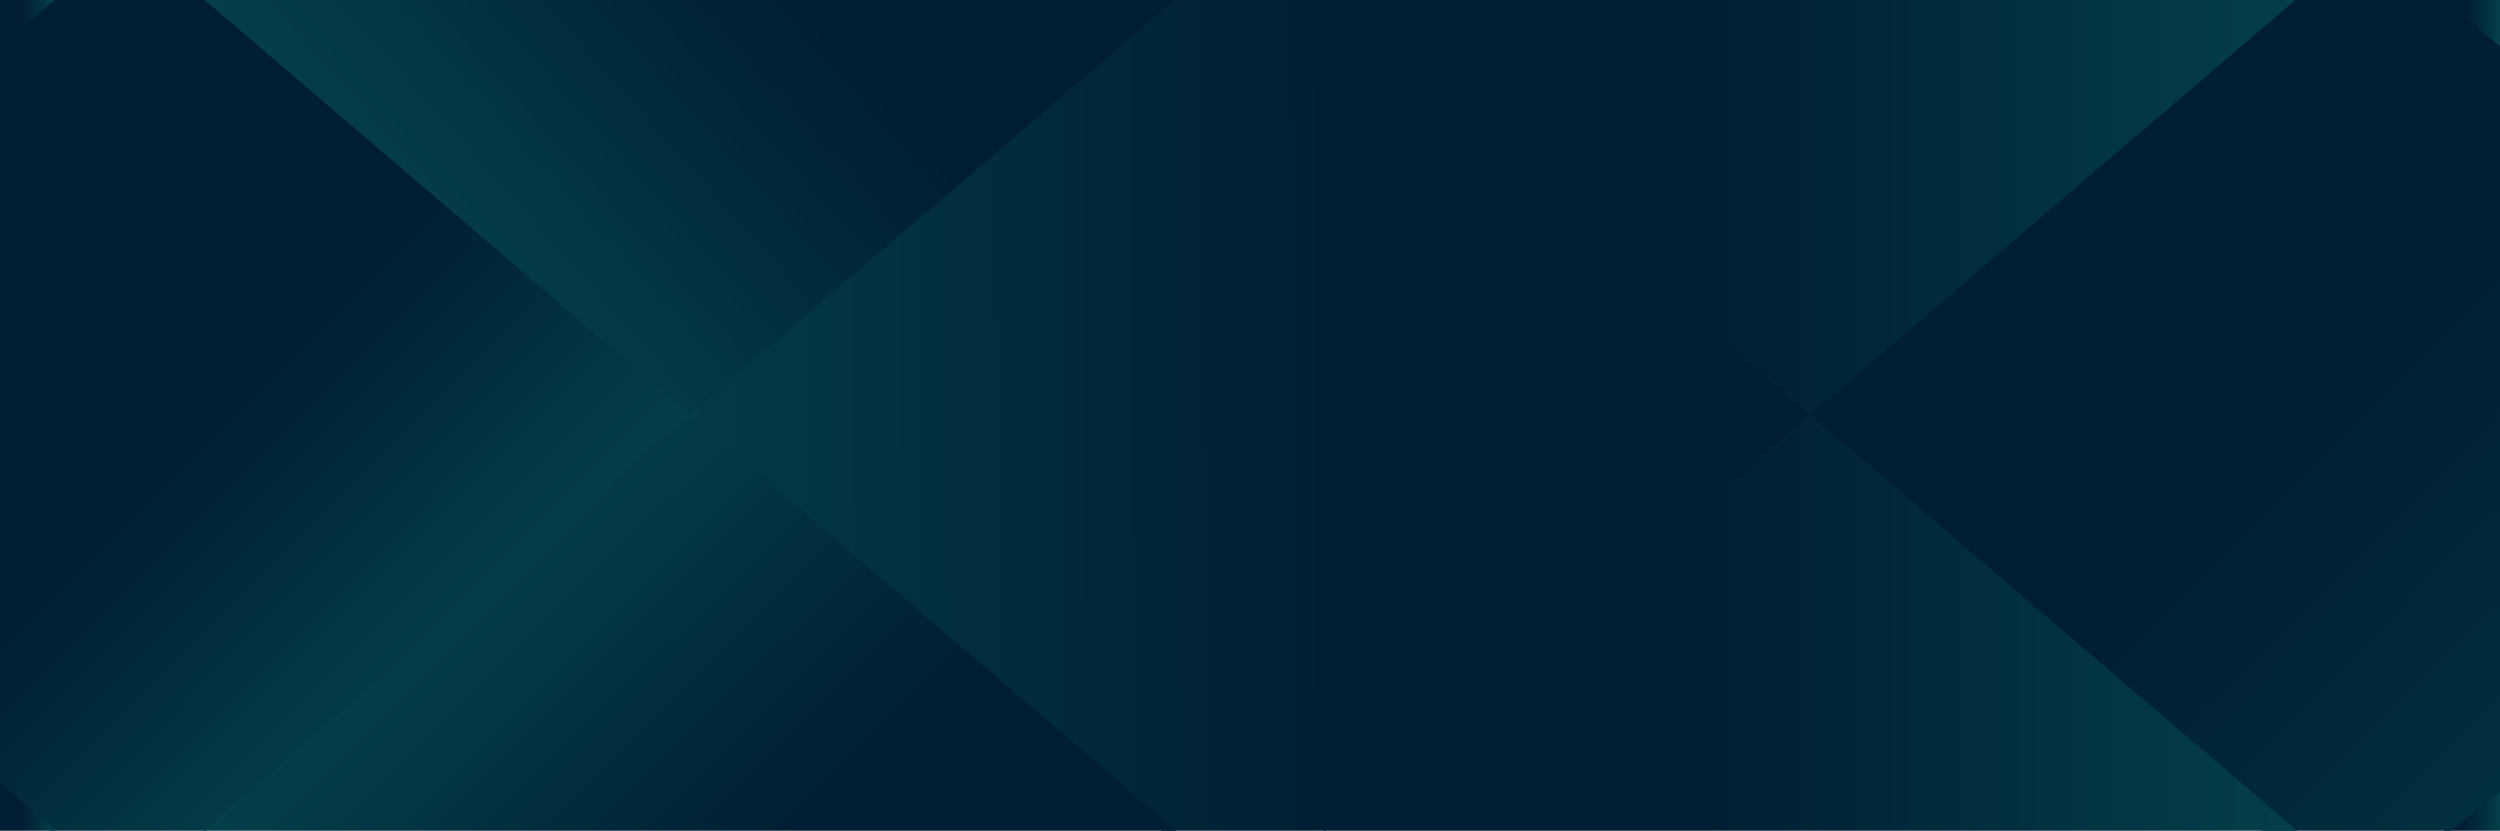
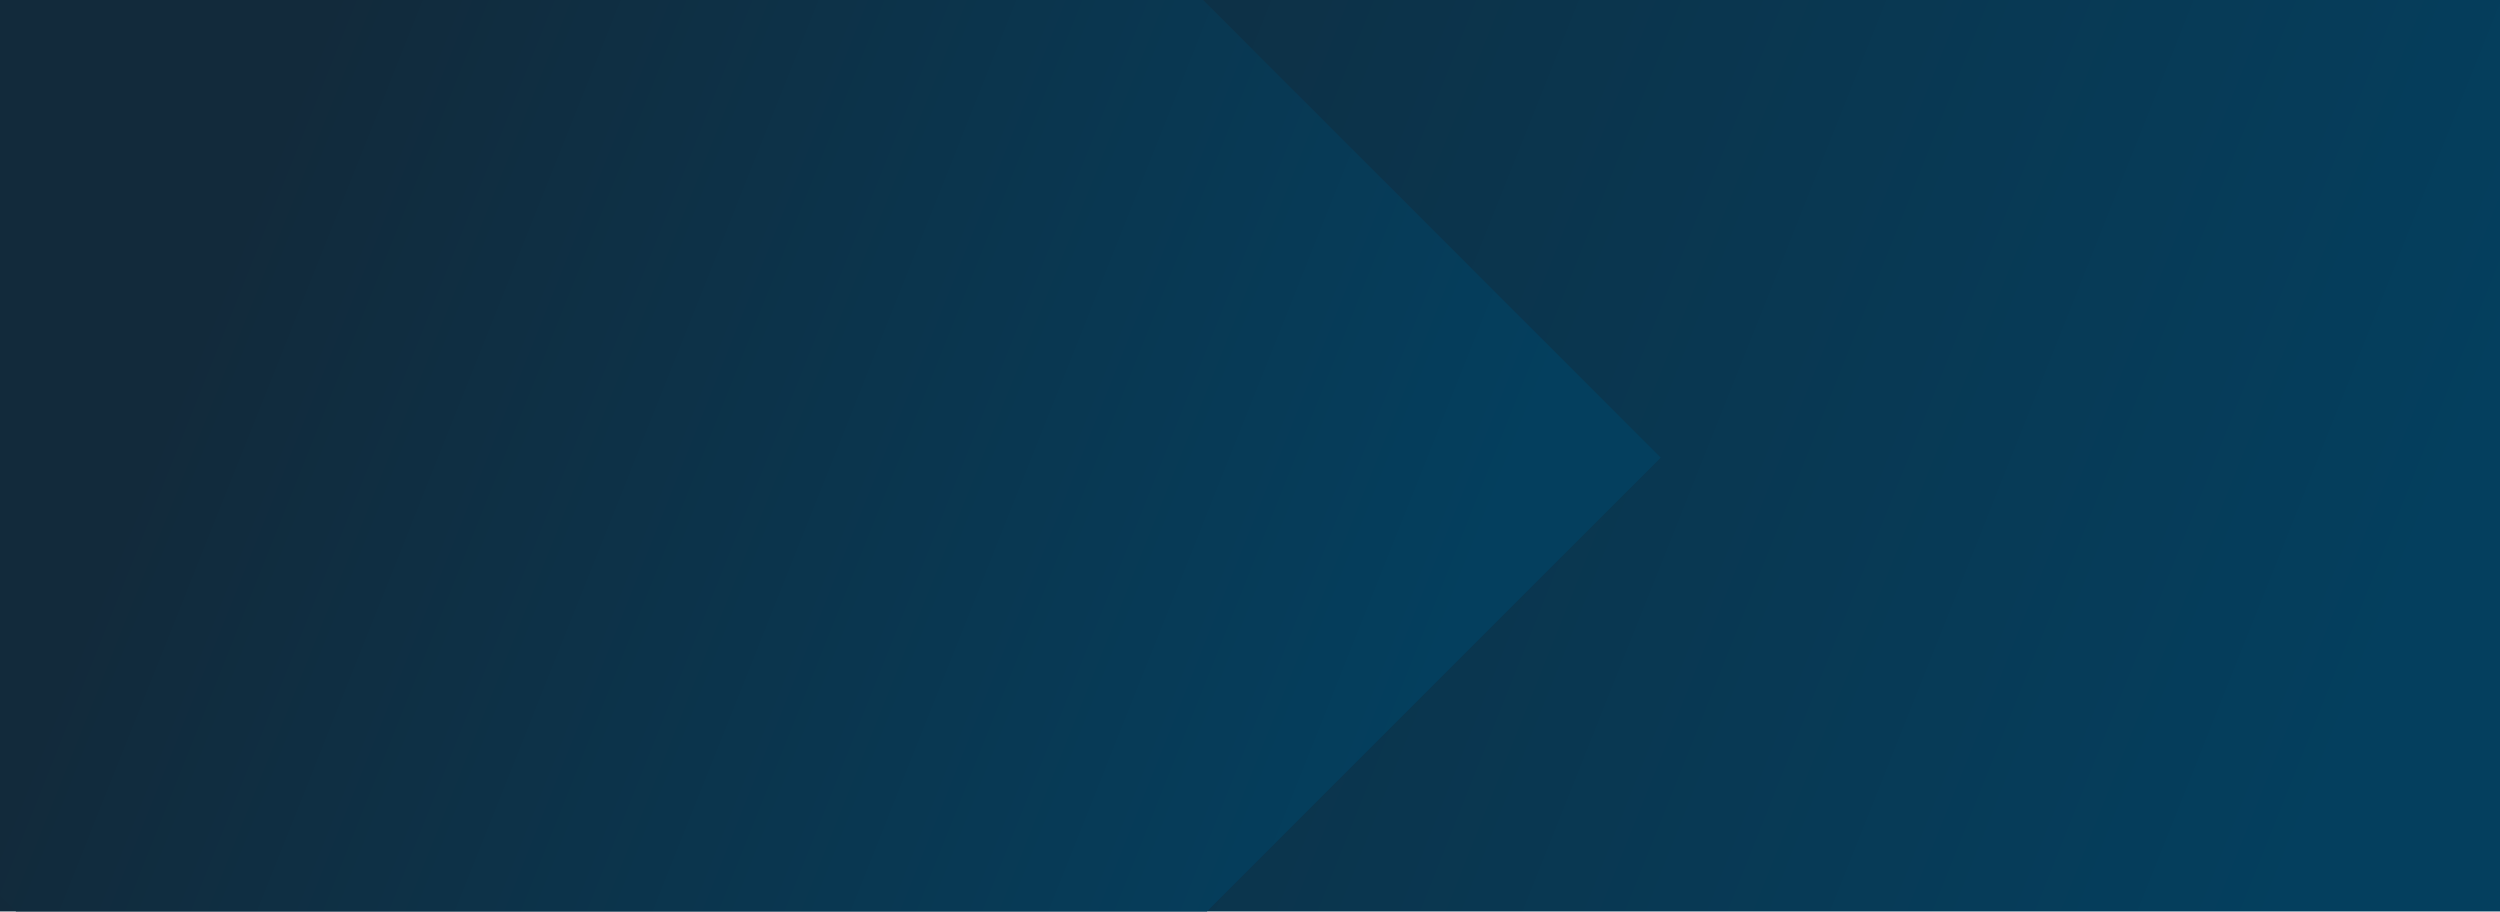
- <svg xmlns="http://www.w3.org/2000/svg" xmlns:xlink="http://www.w3.org/1999/xlink" viewBox="0 0 1920 638">
+ <svg xmlns="http://www.w3.org/2000/svg" xmlns:xlink="http://www.w3.org/1999/xlink" viewBox="0 0 1920 700">
  <defs>
-     <style>
-       .cls-1 {
-         fill: url(#Unbenannter_Verlauf_9);
-       }
- 
-       .cls-2 {
-         fill: url(#Unbenannter_Verlauf_11);
-       }
- 
-       .cls-3 {
-         fill: url(#Unbenannter_Verlauf_9-2);
-       }
- 
-       .cls-4 {
-         fill: url(#Unbenannter_Verlauf_9-3);
-       }
- 
-       .cls-5 {
-         fill: url(#Unbenannter_Verlauf_9-4);
-       }
- 
-       .cls-6 {
-         fill: url(#Unbenannter_Verlauf_9-5);
-       }
- 
-       .cls-7 {
-         fill: url(#Unbenannter_Verlauf_9-6);
-       }
- 
-       .cls-8 {
-         fill: url(#Unbenannter_Verlauf_9-7);
-       }
- 
-       .cls-9 {
-         fill: url(#Unbenannter_Verlauf_9-8);
-       }
- 
-       .cls-10 {
-         fill: url(#Unbenannter_Verlauf_9-9);
-       }
- 
-       .cls-11 {
-         fill: url(#Unbenannter_Verlauf_9-10);
-       }
-     </style>
-     <linearGradient id="Unbenannter_Verlauf_9" data-name="Unbenannter Verlauf 9" x1="1395.61" y1="316.82" x2="433.63" y2="321.57" gradientUnits="userSpaceOnUse">
-       <stop offset="0.39" stop-color="#001e33" />
-       <stop offset="1" stop-color="#043f4a" />
+     <linearGradient id="a" data-name="Unbenannter Verlauf 85" x1="-266.31" y1="-139.54" x2="1770.04" y2="673.37" gradientUnits="userSpaceOnUse">
+       <stop offset=".3" stop-color="#122a3b" />
+       <stop offset="1" stop-color="#043f5e" />
    </linearGradient>
-     <linearGradient id="Unbenannter_Verlauf_11" data-name="Unbenannter Verlauf 11" x1="-82.14" y1="110.82" x2="505.82" y2="698.36" gradientUnits="userSpaceOnUse">
-       <stop offset="0.39" stop-color="#001e33" />
-       <stop offset="0.7" stop-color="#043f4a" />
-     </linearGradient>
-     <linearGradient id="Unbenannter_Verlauf_9-2" x1="0" y1="619.54" x2="43.21" y2="619.54" xlink:href="#Unbenannter_Verlauf_9" />
-     <linearGradient id="Unbenannter_Verlauf_9-3" x1="1876.79" y1="619.54" x2="1920" y2="619.54" xlink:href="#Unbenannter_Verlauf_9" />
-     <linearGradient id="Unbenannter_Verlauf_9-4" x1="1502.76" y1="72.84" x2="2175.95" y2="741.93" xlink:href="#Unbenannter_Verlauf_9" />
-     <linearGradient id="Unbenannter_Verlauf_9-5" x1="1017.65" y1="159.18" x2="1762.84" y2="159.18" xlink:href="#Unbenannter_Verlauf_9" />
-     <linearGradient id="Unbenannter_Verlauf_9-6" x1="1878.14" y1="17.88" x2="1920" y2="17.88" xlink:href="#Unbenannter_Verlauf_9" />
-     <linearGradient id="Unbenannter_Verlauf_9-7" x1="1016.3" y1="478.24" x2="1764.19" y2="478.24" xlink:href="#Unbenannter_Verlauf_9" />
-     <linearGradient id="Unbenannter_Verlauf_9-8" x1="715.38" y1="824.97" x2="344.13" y2="451.03" xlink:href="#Unbenannter_Verlauf_9" />
-     <linearGradient id="Unbenannter_Verlauf_9-9" x1="737.49" y1="-185.06" x2="322.02" y2="185.06" xlink:href="#Unbenannter_Verlauf_9" />
-     <linearGradient id="Unbenannter_Verlauf_9-10" x1="0" y1="17.88" x2="41.86" y2="17.88" xlink:href="#Unbenannter_Verlauf_9" />
+     <linearGradient id="b" x1="-234.81" y1="69.37" x2="1075.83" y2="592.58" xlink:href="#a" />
  </defs>
-   <g id="Ebene_2" data-name="Ebene 2">
-     <g id="Ebene_1-2" data-name="Ebene 1">
-       <polygon class="cls-1" points="1436 318.42 1017.94 638 892.06 638 476.31 320.19 474.07 318.48 474.05 318.46 474 318.42 890.55 0 1019.45 0 1436 318.42" />
-       <polygon class="cls-2" points="538 318.42 537.96 318.46 525.59 328.86 158.22 638 39 638 0 605 0 25 31 0 159.59 0 525.59 307.98 537.93 318.37 538 318.42" />
-       <polygon class="cls-3" points="43.21 638 0 638 0 601.08 43.21 638" />
-       <polygon class="cls-4" points="1920 601.08 1920 638 1876.79 638 1920 601.08" />
-       <path class="cls-5" d="M1920,32V608l-37.6,30H1736.94L1297.61,318.48l-.08-.06L1275,302,1709.7,0h169.18Z" />
-       <polygon class="cls-6" points="1762.84 0 1390.24 318.37 1017.65 0 1762.84 0" />
-       <polygon class="cls-7" points="1920 0 1920 35.77 1878.14 0 1920 0" />
-       <polygon class="cls-8" points="1764.19 638 1016.3 638 1390.24 318.48 1764.19 638" />
-       <polygon class="cls-9" points="903.7 638 155.81 638 517.6 328.86 529.75 318.48 531.75 320.19 903.7 638" />
-       <polygon class="cls-10" points="902.35 0 529.75 318.37 517.6 307.98 157.16 0 902.35 0" />
-       <polygon class="cls-11" points="41.86 0 0 35.77 0 0 41.86 0" />
+   <g data-name="Ebene 2">
+     <g data-name="Original Ubuntu Background">
+       <path fill="url(#a)" d="M0 0h1920v700H0z" />
+       <path fill="url(#b)" d="M1275.45 351.45L926.9 700H12.35L0 687.65V.35L.35 0H924l351.45 351.45z" />
    </g>
  </g>
</svg>
